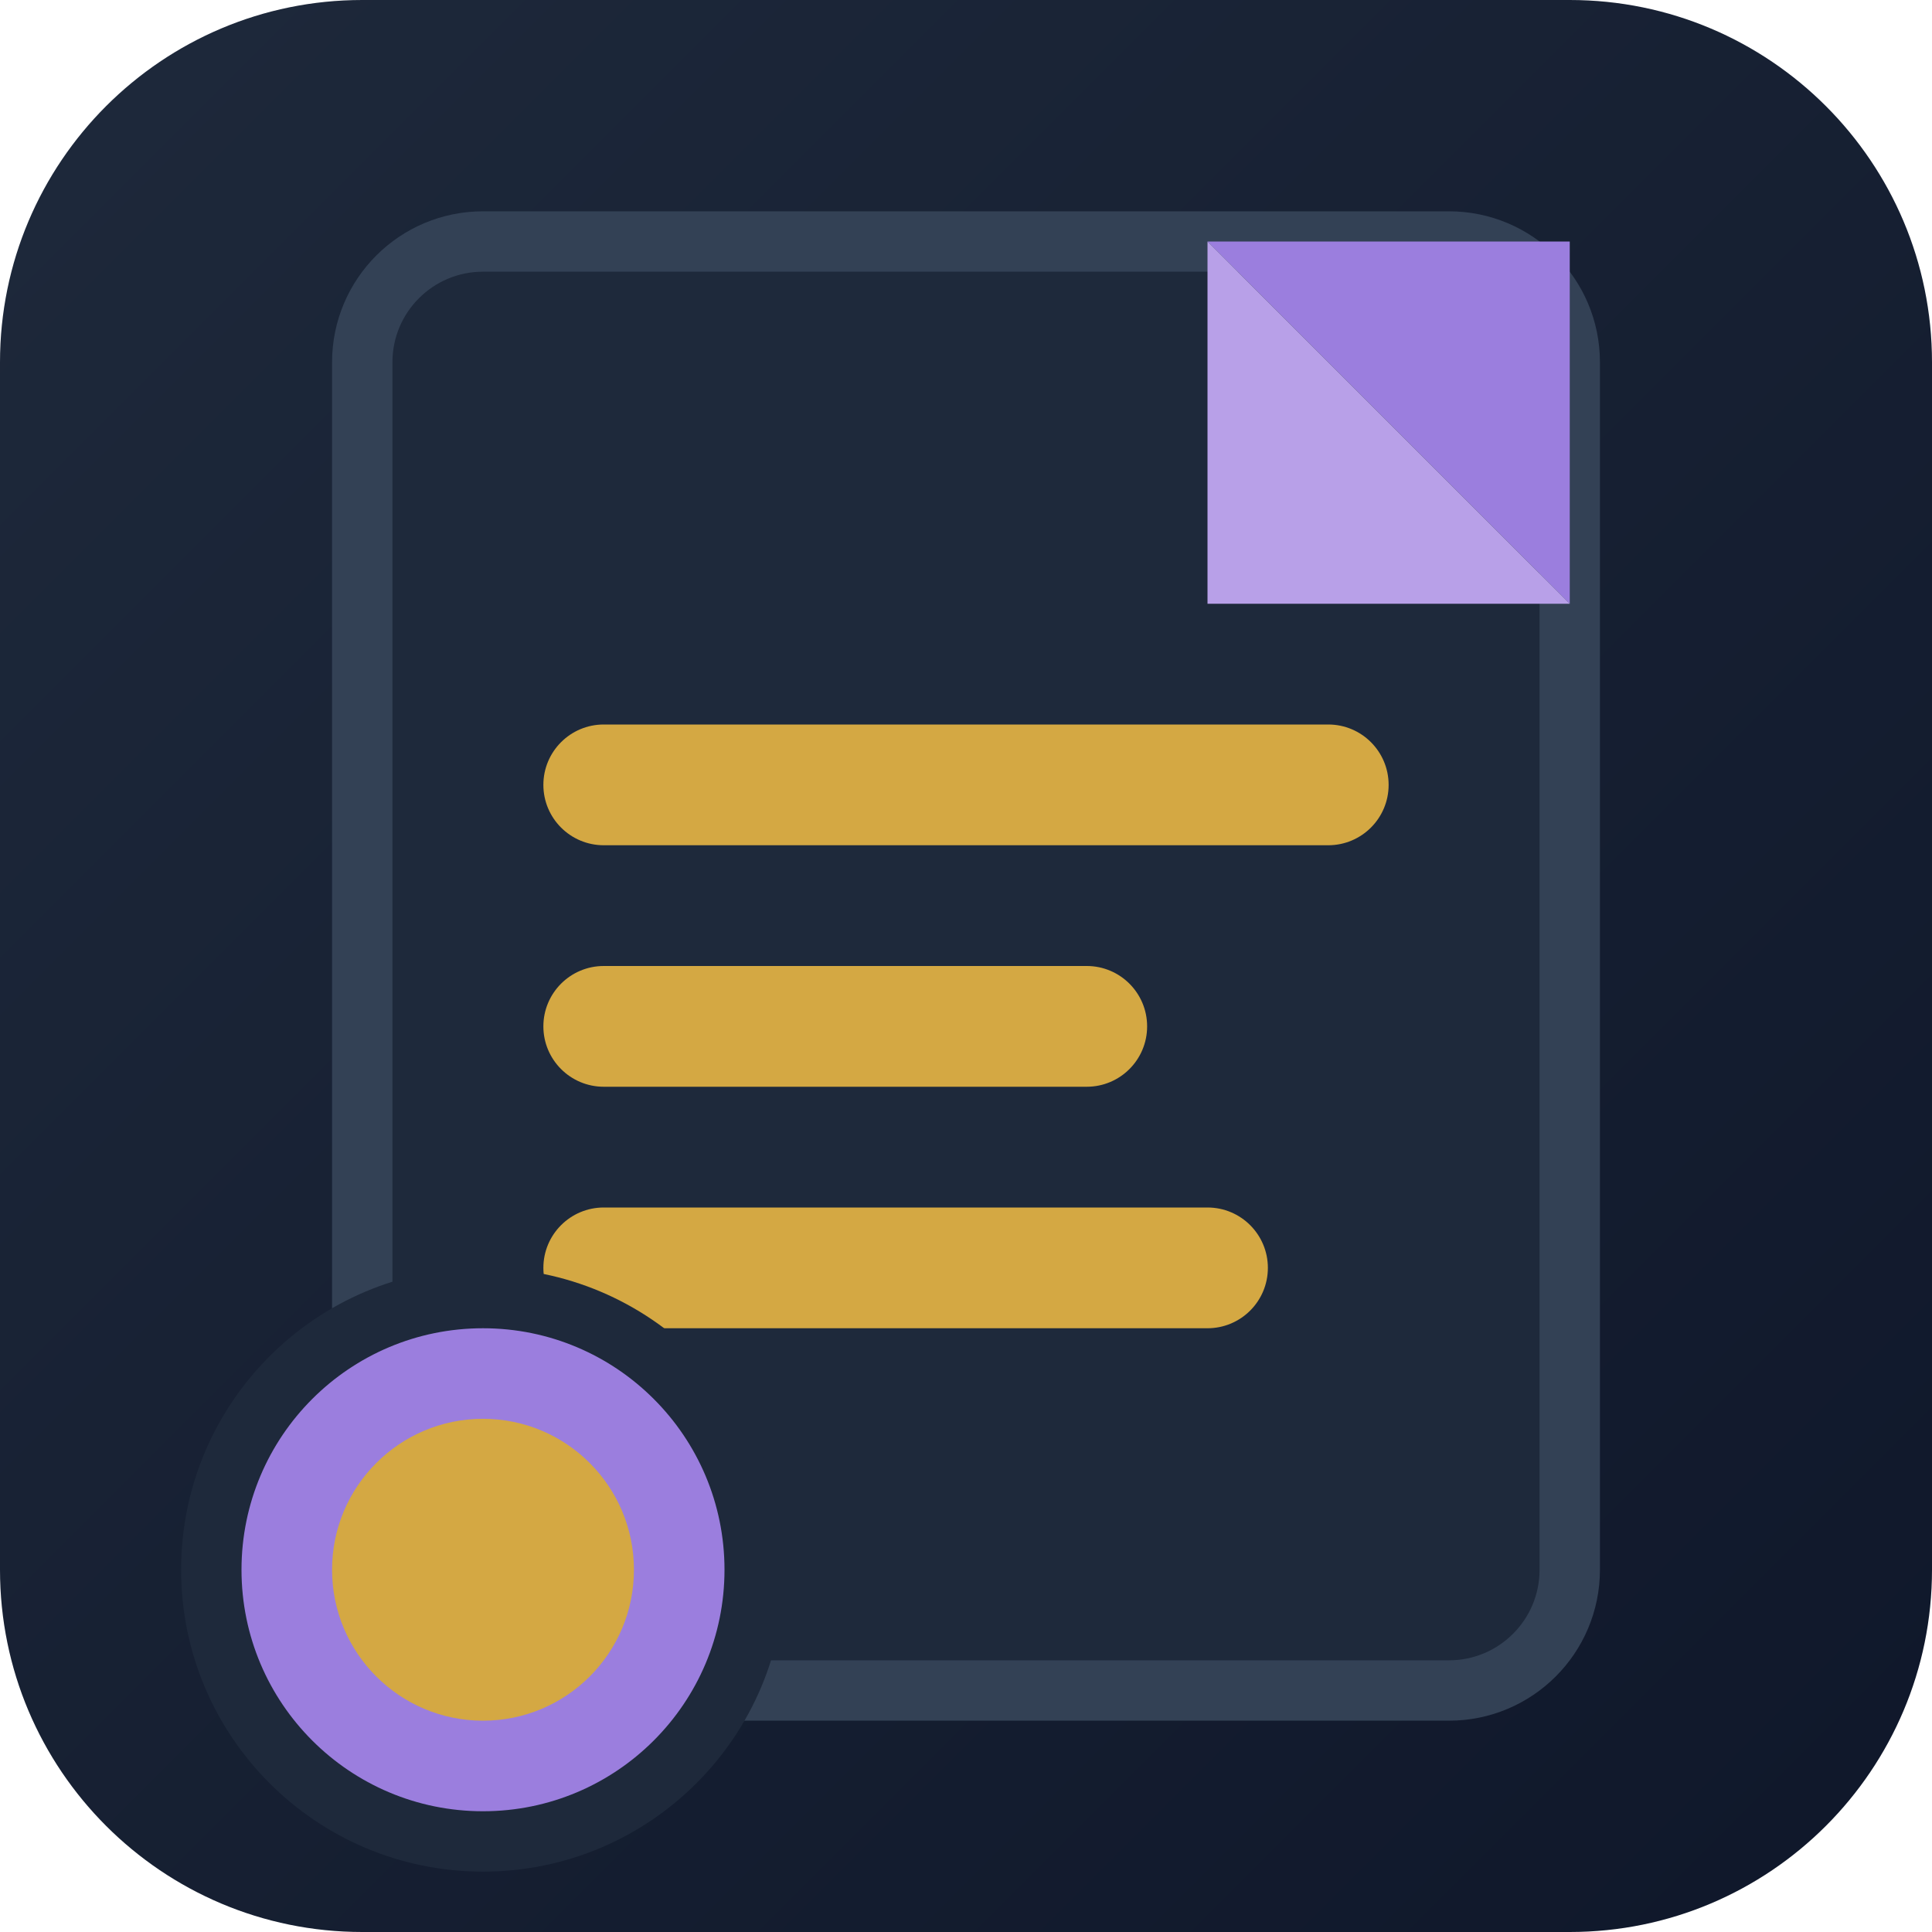
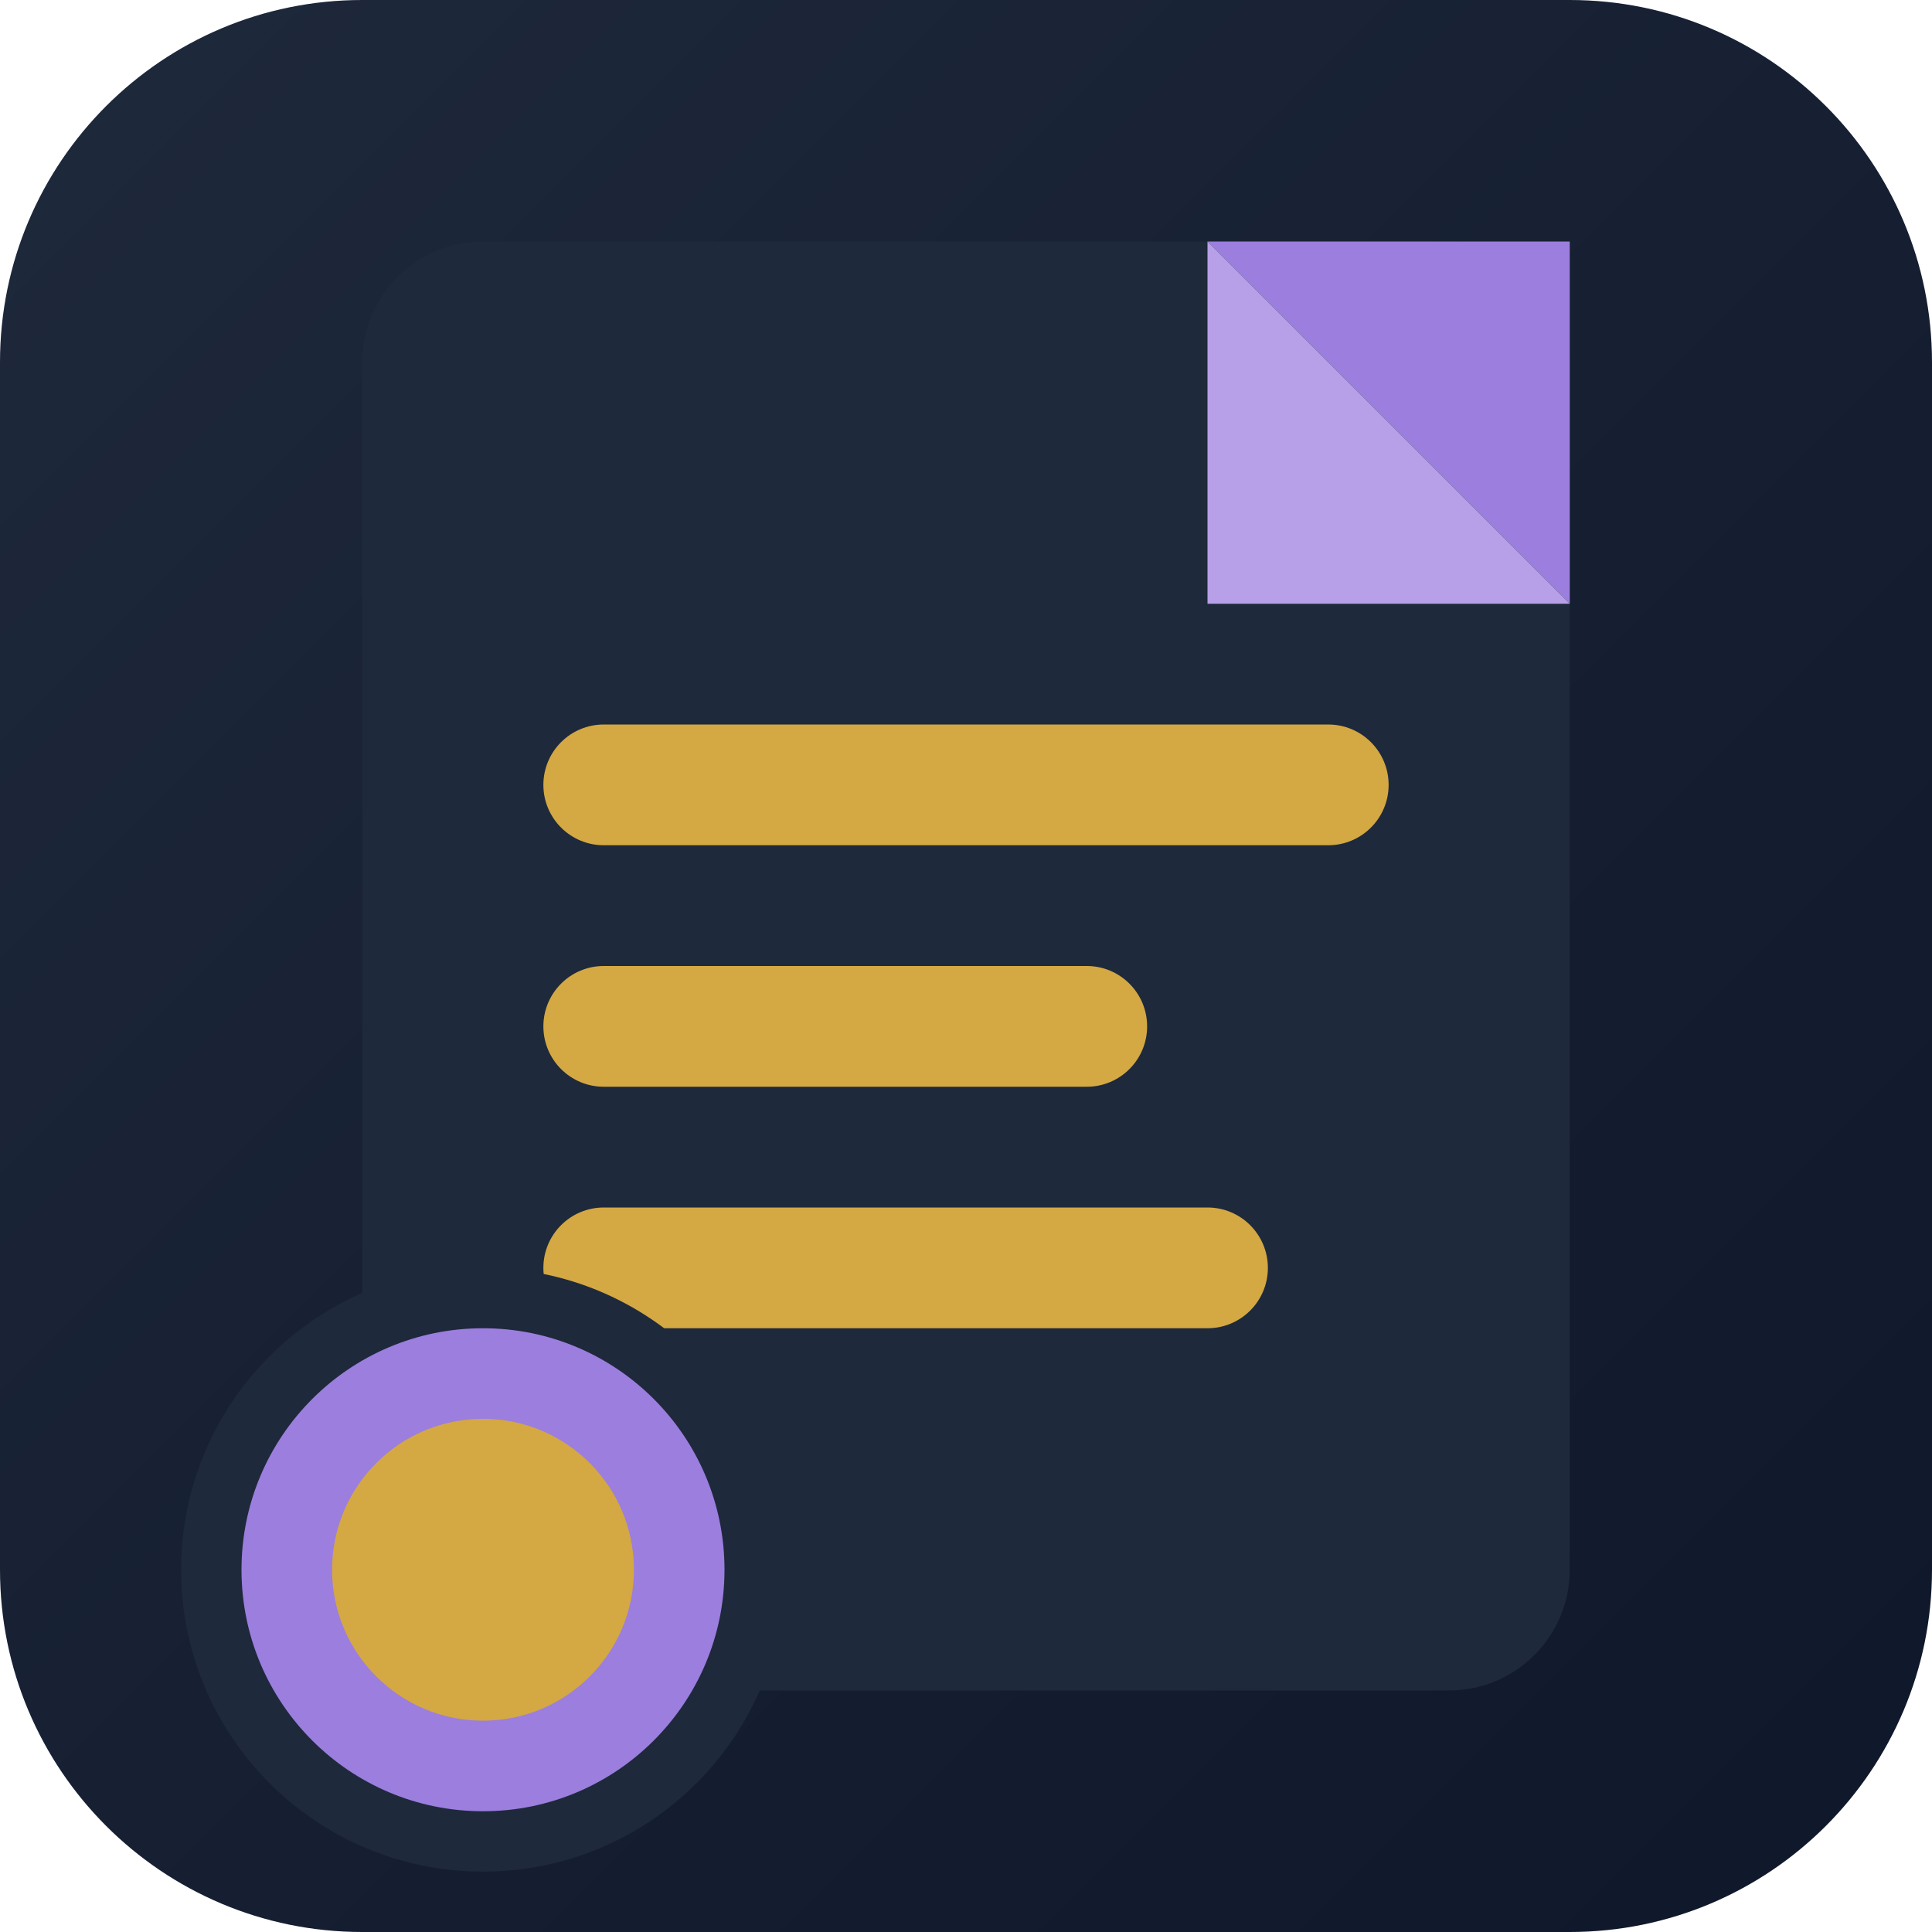
<svg xmlns="http://www.w3.org/2000/svg" viewBox="0 0 32 32" width="32" height="32">
  <rect x="0" y="0" width="32" height="32" rx="6" fill="url(#bgDark)" />
  <defs>
    <linearGradient id="bgDark" x1="0%" y1="0%" x2="100%" y2="100%">
      <stop offset="0%" stop-color="#1E293B" />
      <stop offset="100%" stop-color="#0F172A" />
    </linearGradient>
  </defs>
  <rect x="6" y="4" width="20" height="24" rx="2" fill="#1E293B" />
-   <rect x="6" y="4" width="20" height="24" rx="2" fill="none" stroke="#334155" stroke-width="1" />
  <polygon points="20,4 26,4 26,10" fill="#9B7EDE" />
  <polygon points="20,4 20,10 26,10" fill="#B8A0E8" />
  <rect x="9" y="12" width="14" height="2" rx="1" fill="#D4A843" />
  <rect x="9" y="16" width="10" height="2" rx="1" fill="#D4A843" />
  <rect x="9" y="20" width="12" height="2" rx="1" fill="#D4A843" />
  <circle cx="8" cy="26" r="5" fill="#1E293B" />
  <circle cx="8" cy="26" r="4" fill="#9B7EDE" />
  <circle cx="8" cy="26" r="2.5" fill="#D4A843" />
</svg>
